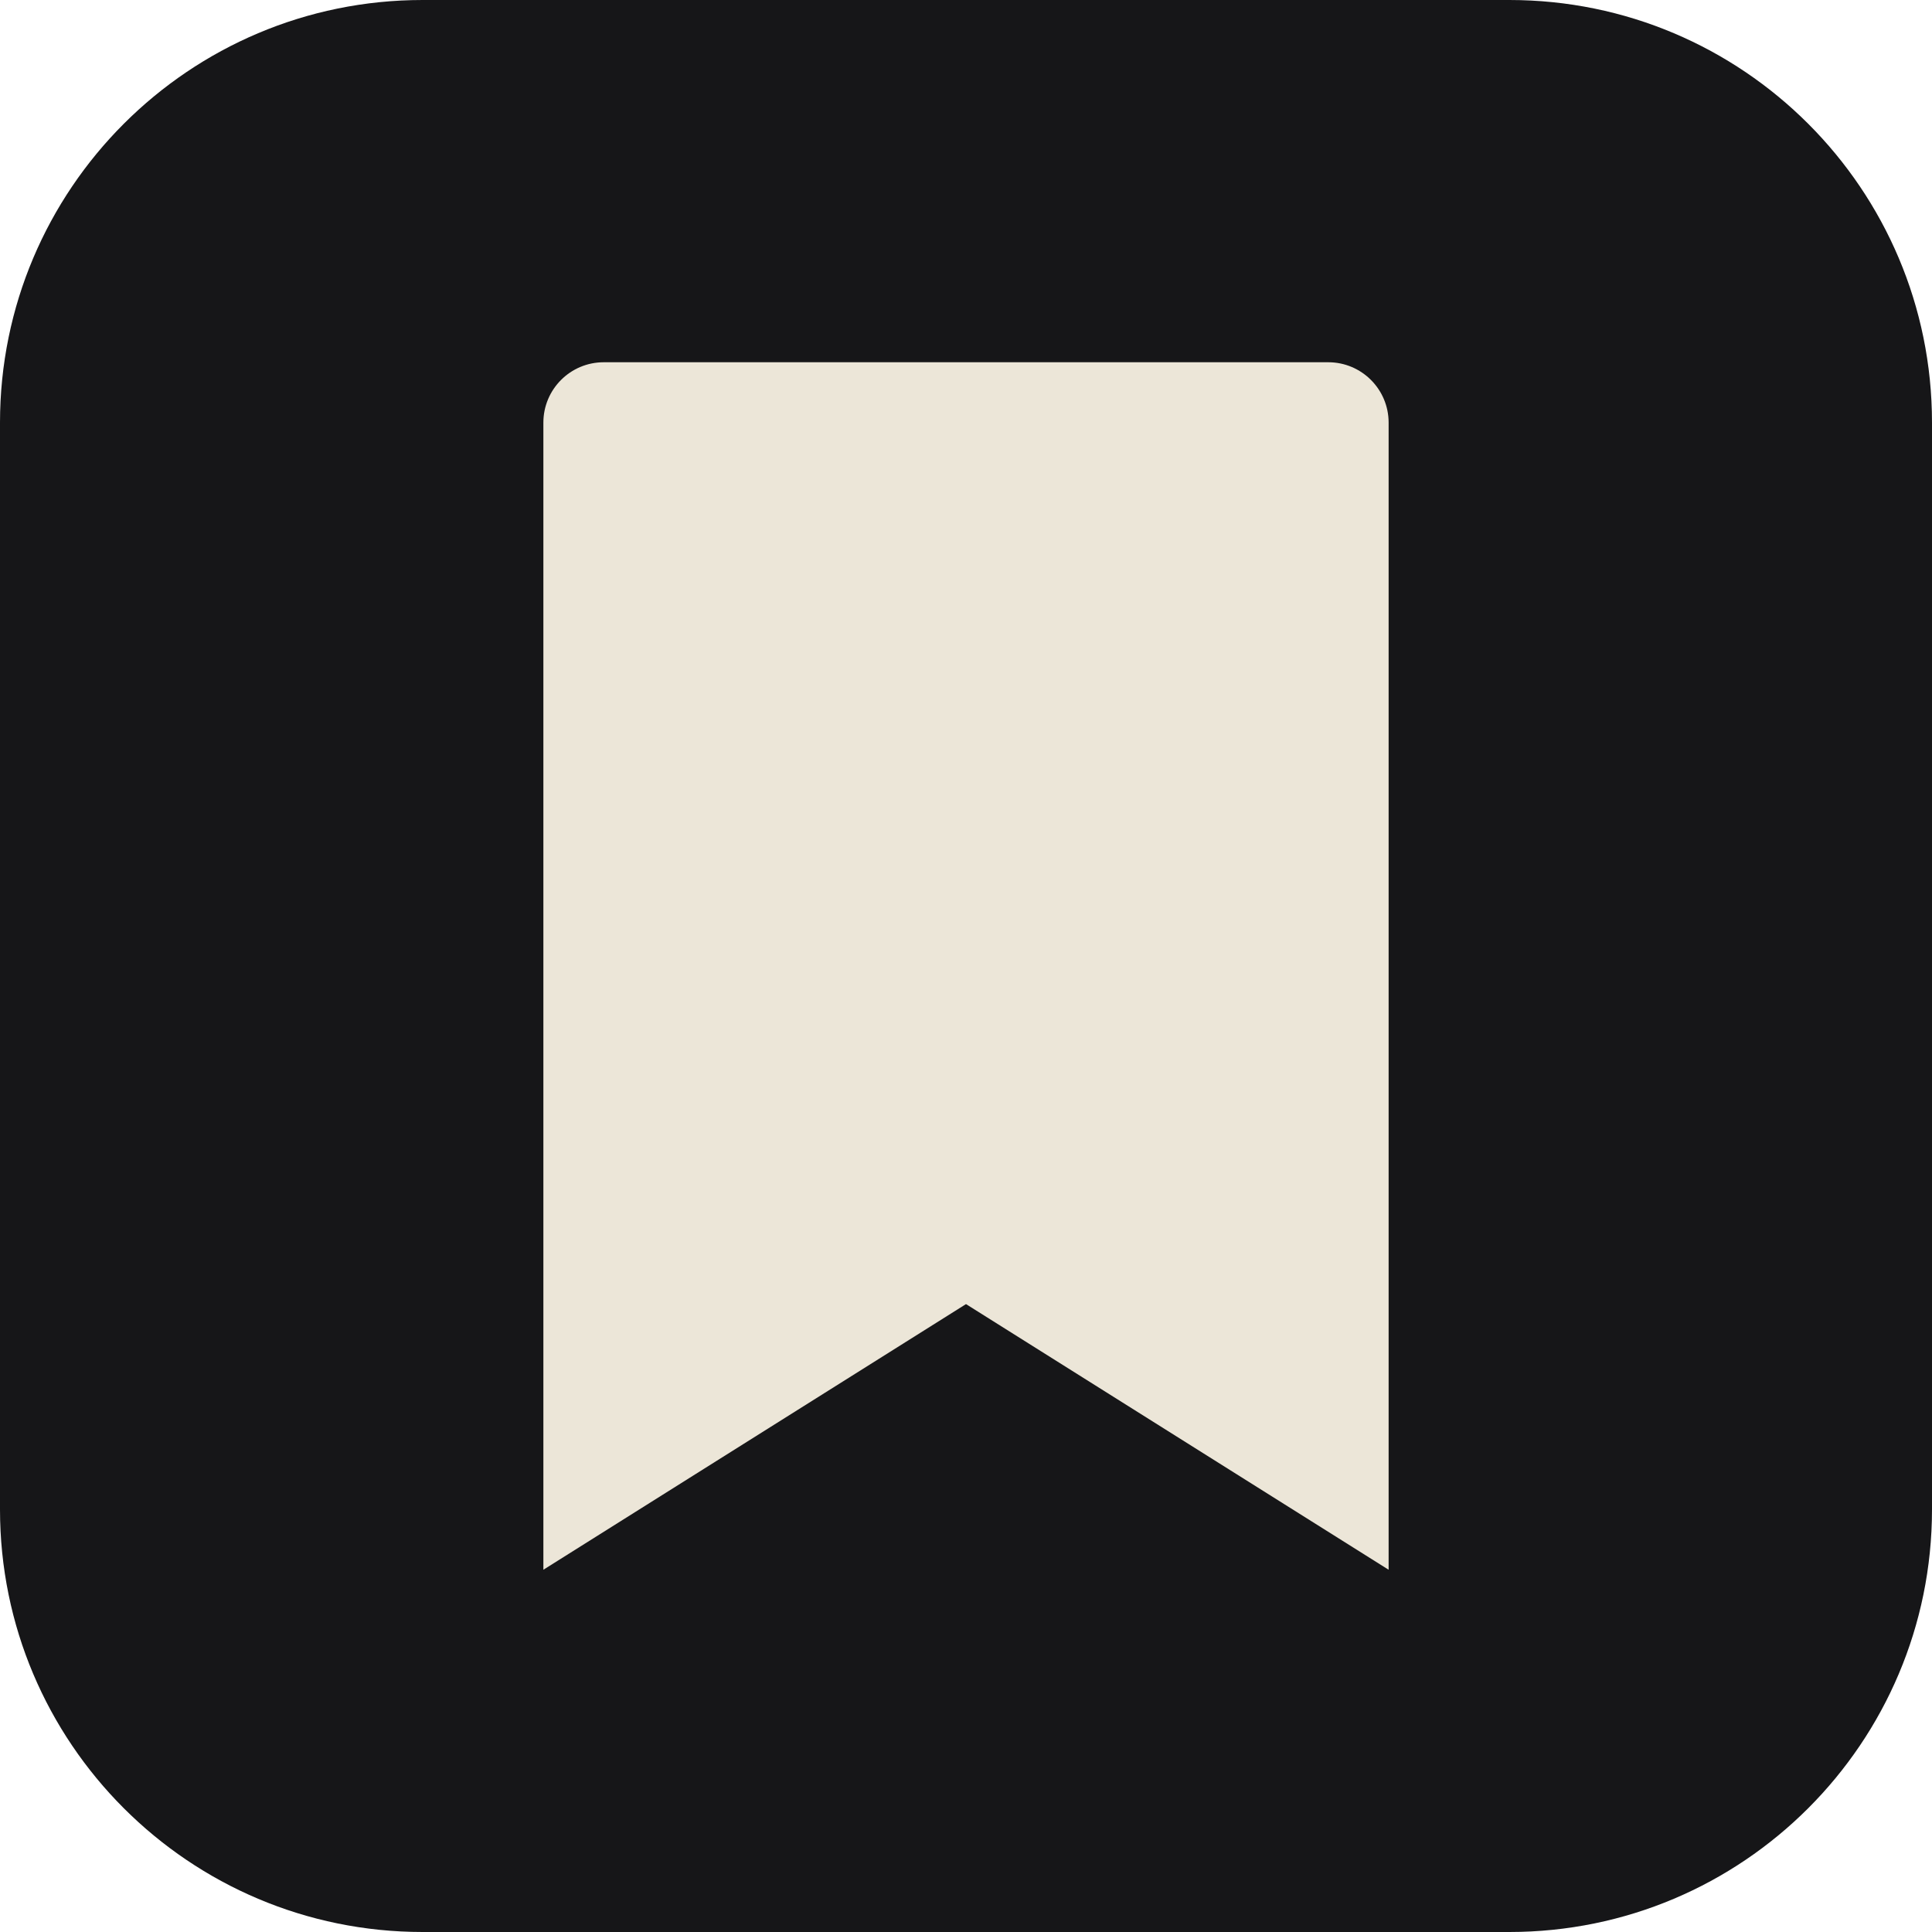
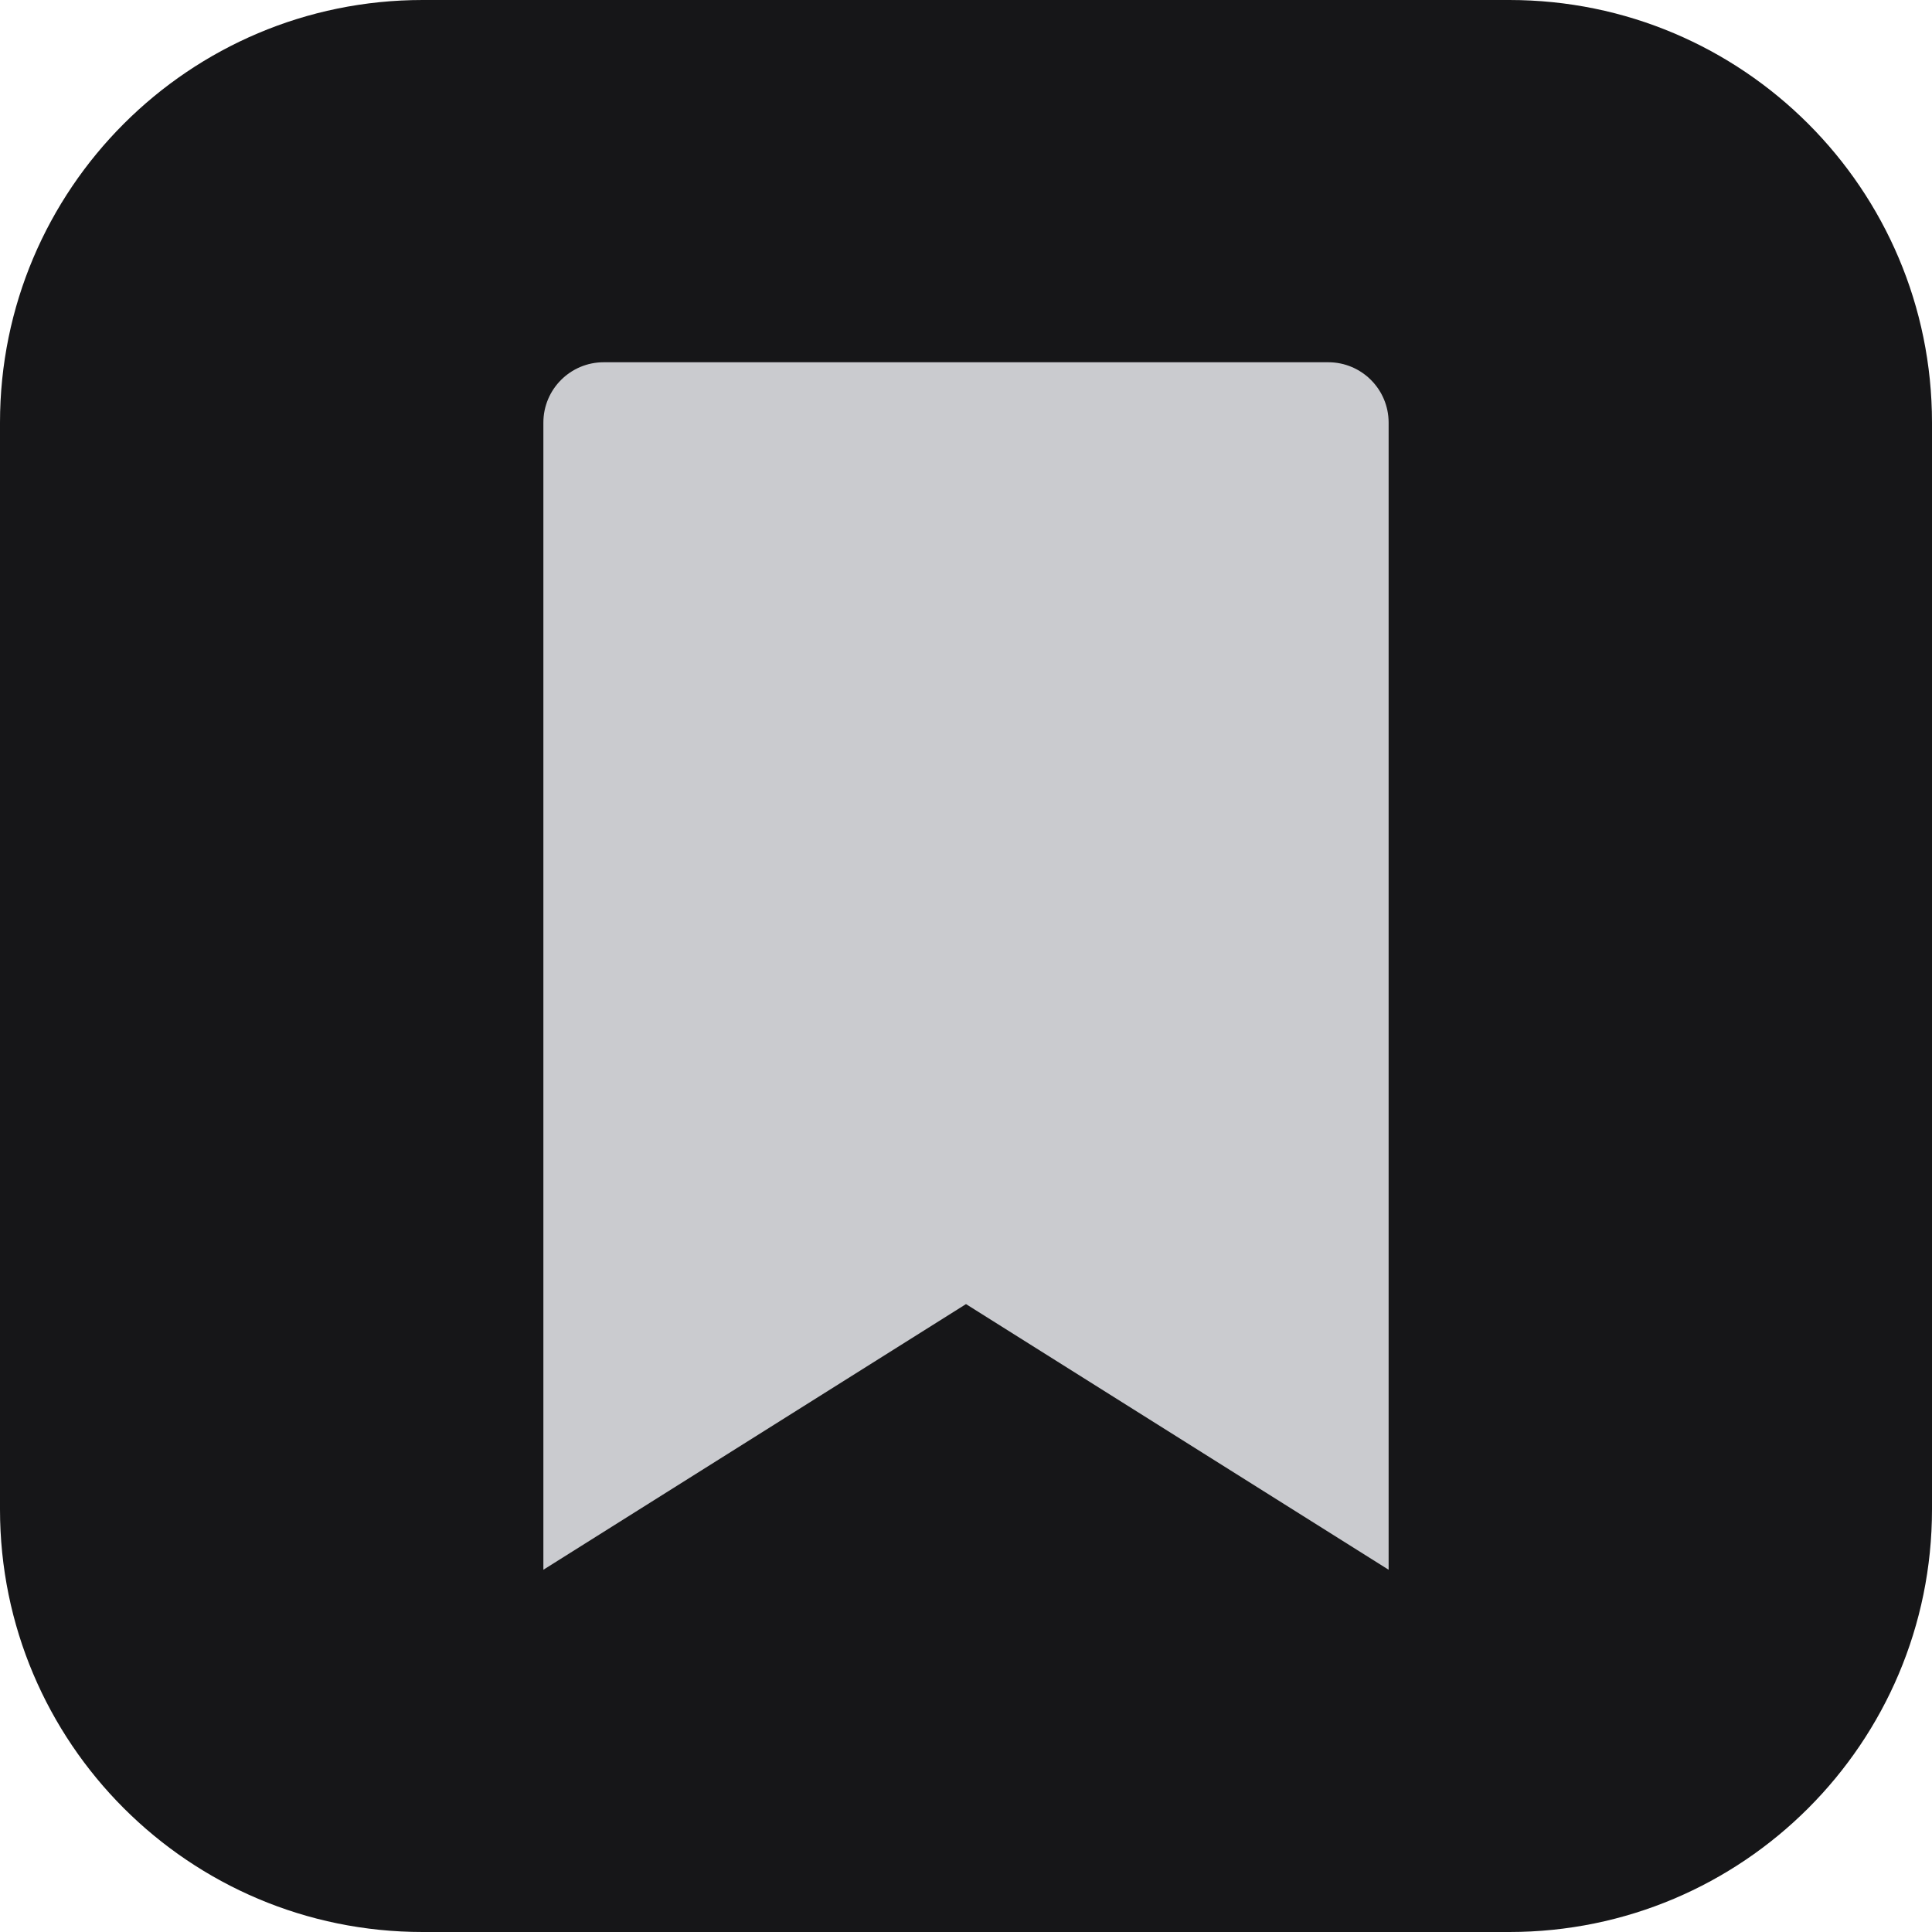
<svg xmlns="http://www.w3.org/2000/svg" width="32" height="32" viewBox="0 0 32 32">
  <rect width="32" height="32" rx="7" fill="#161618" />
-   <path d="M10 6h12a1 1 0 0 1 1 1v19l-7-4.4L9 26V7a1 1 0 0 1 1-1Z" fill="#ece6d8" />
+   <path d="M10 6h12a1 1 0 0 1 1 1v19l-7-4.4L9 26V7a1 1 0 0 1 1-1Z" fill="#cacbcf" />
</svg>
